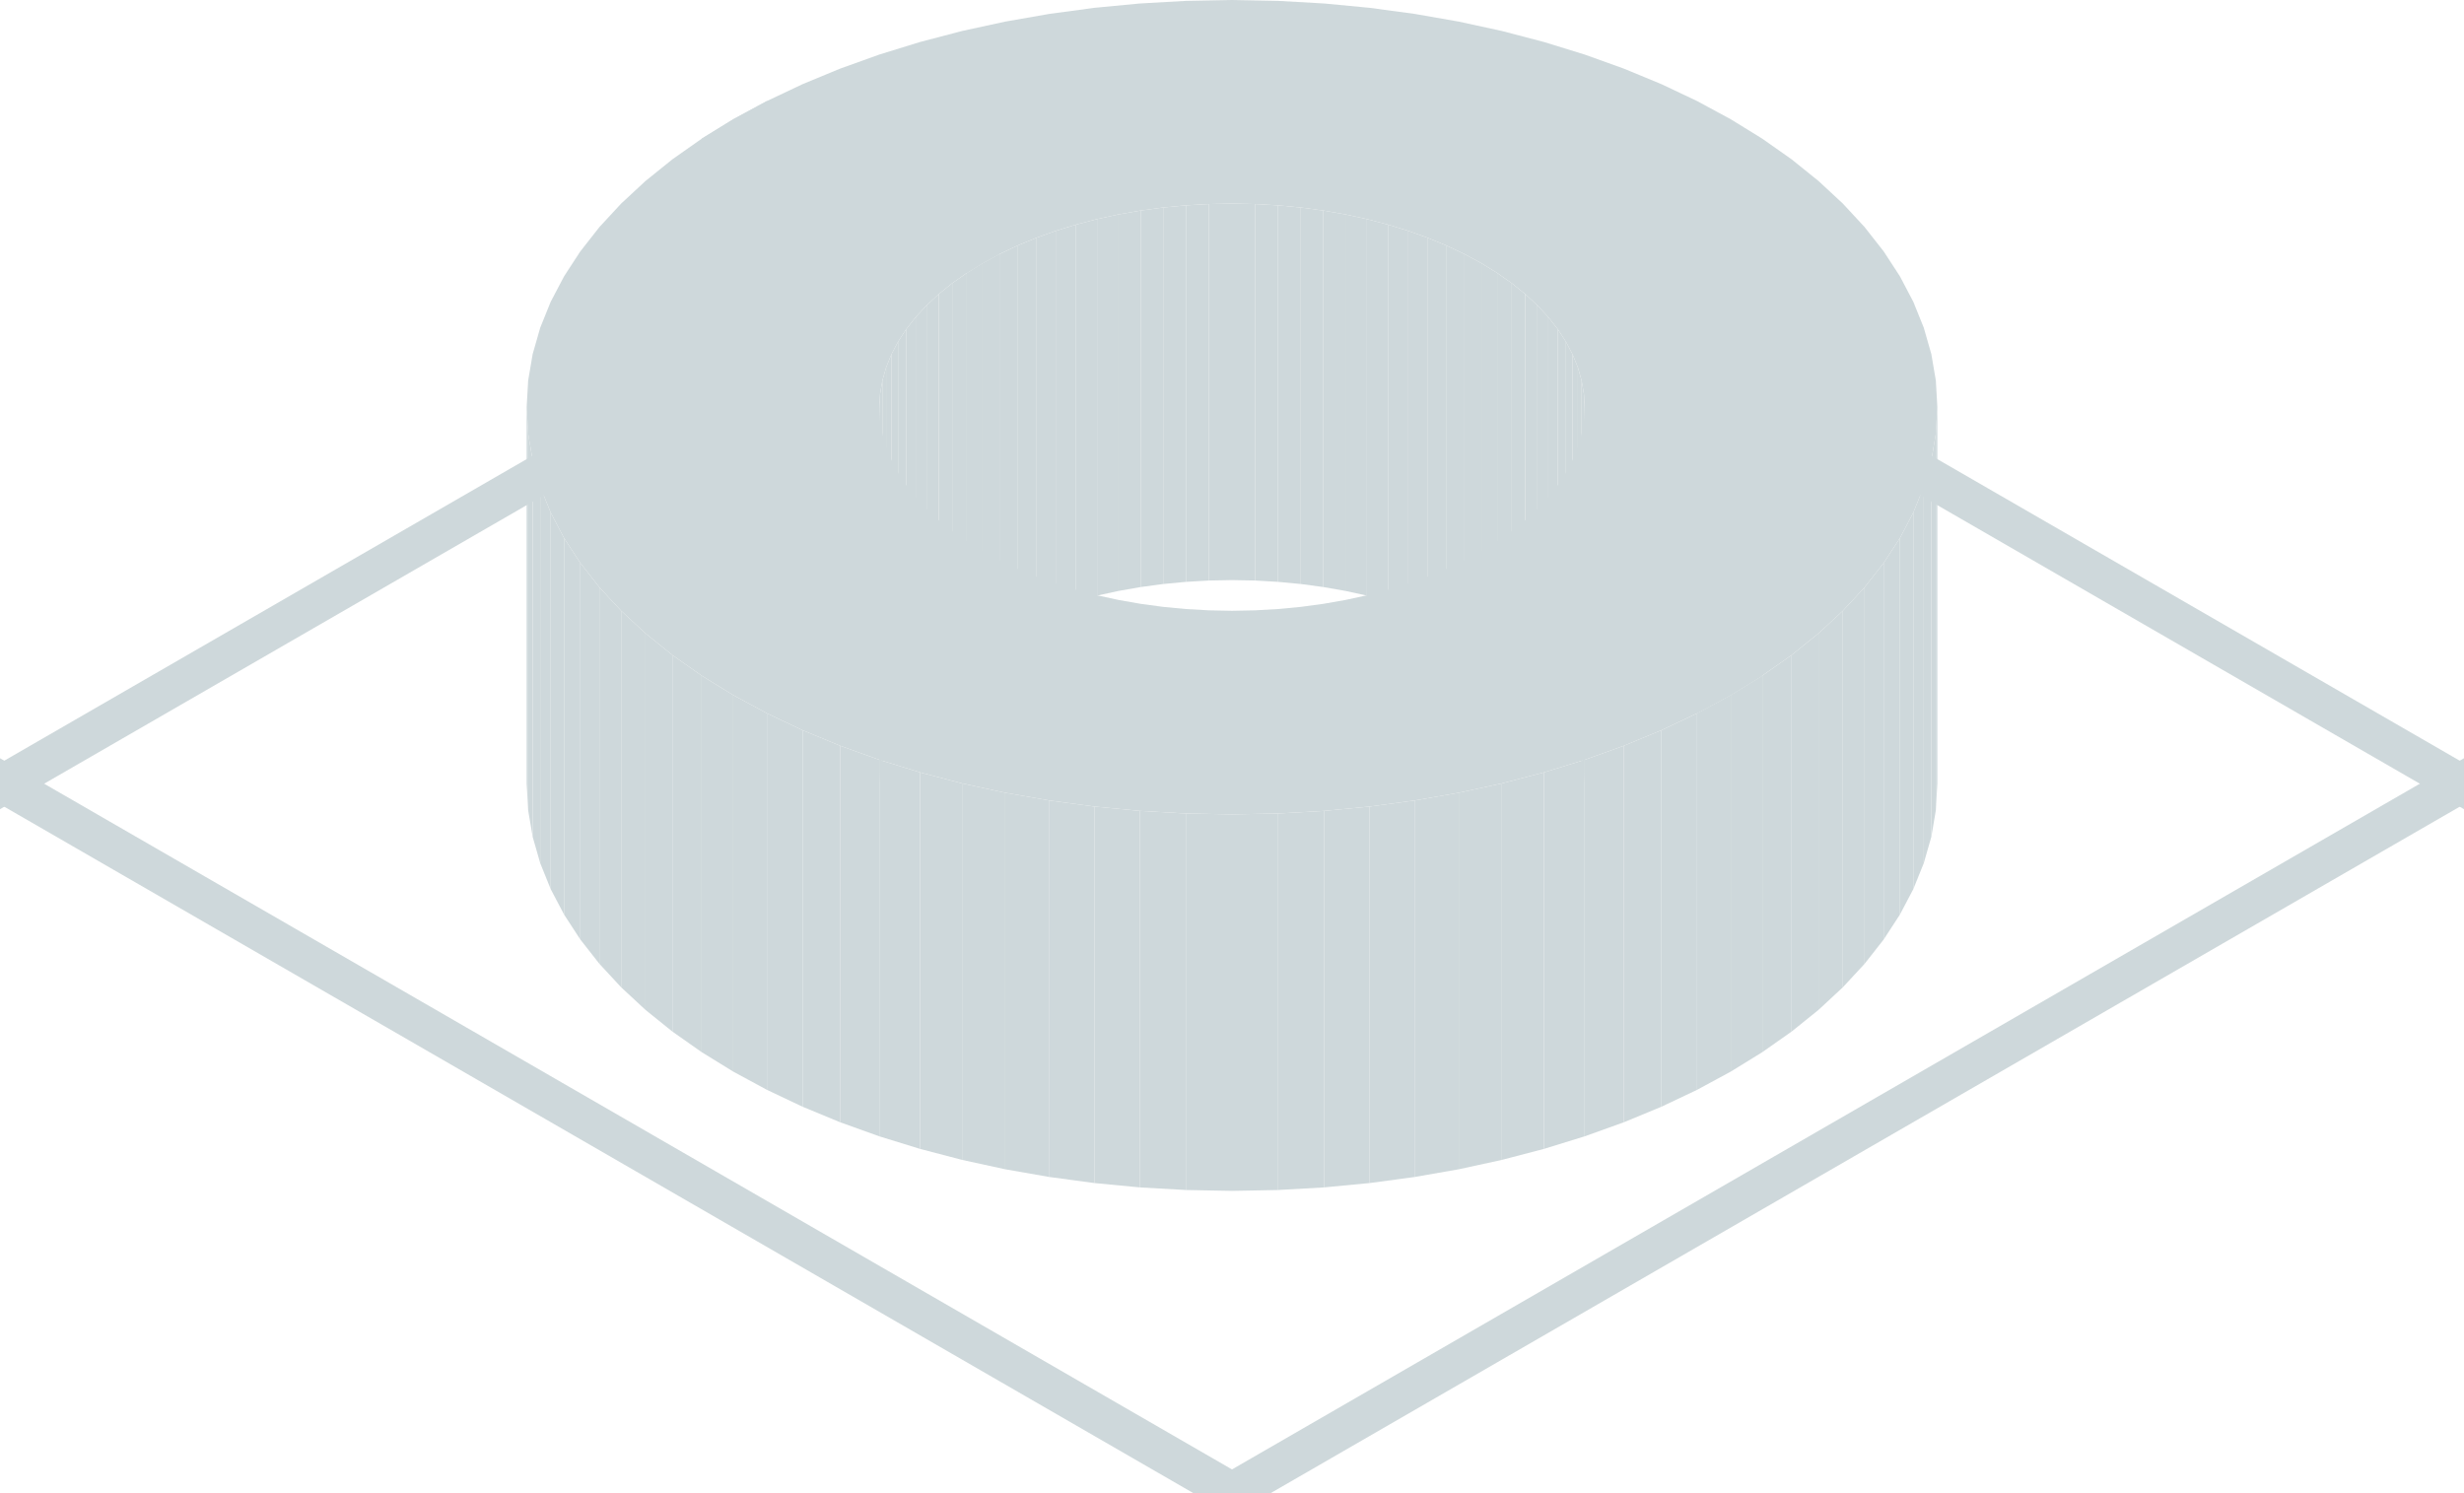
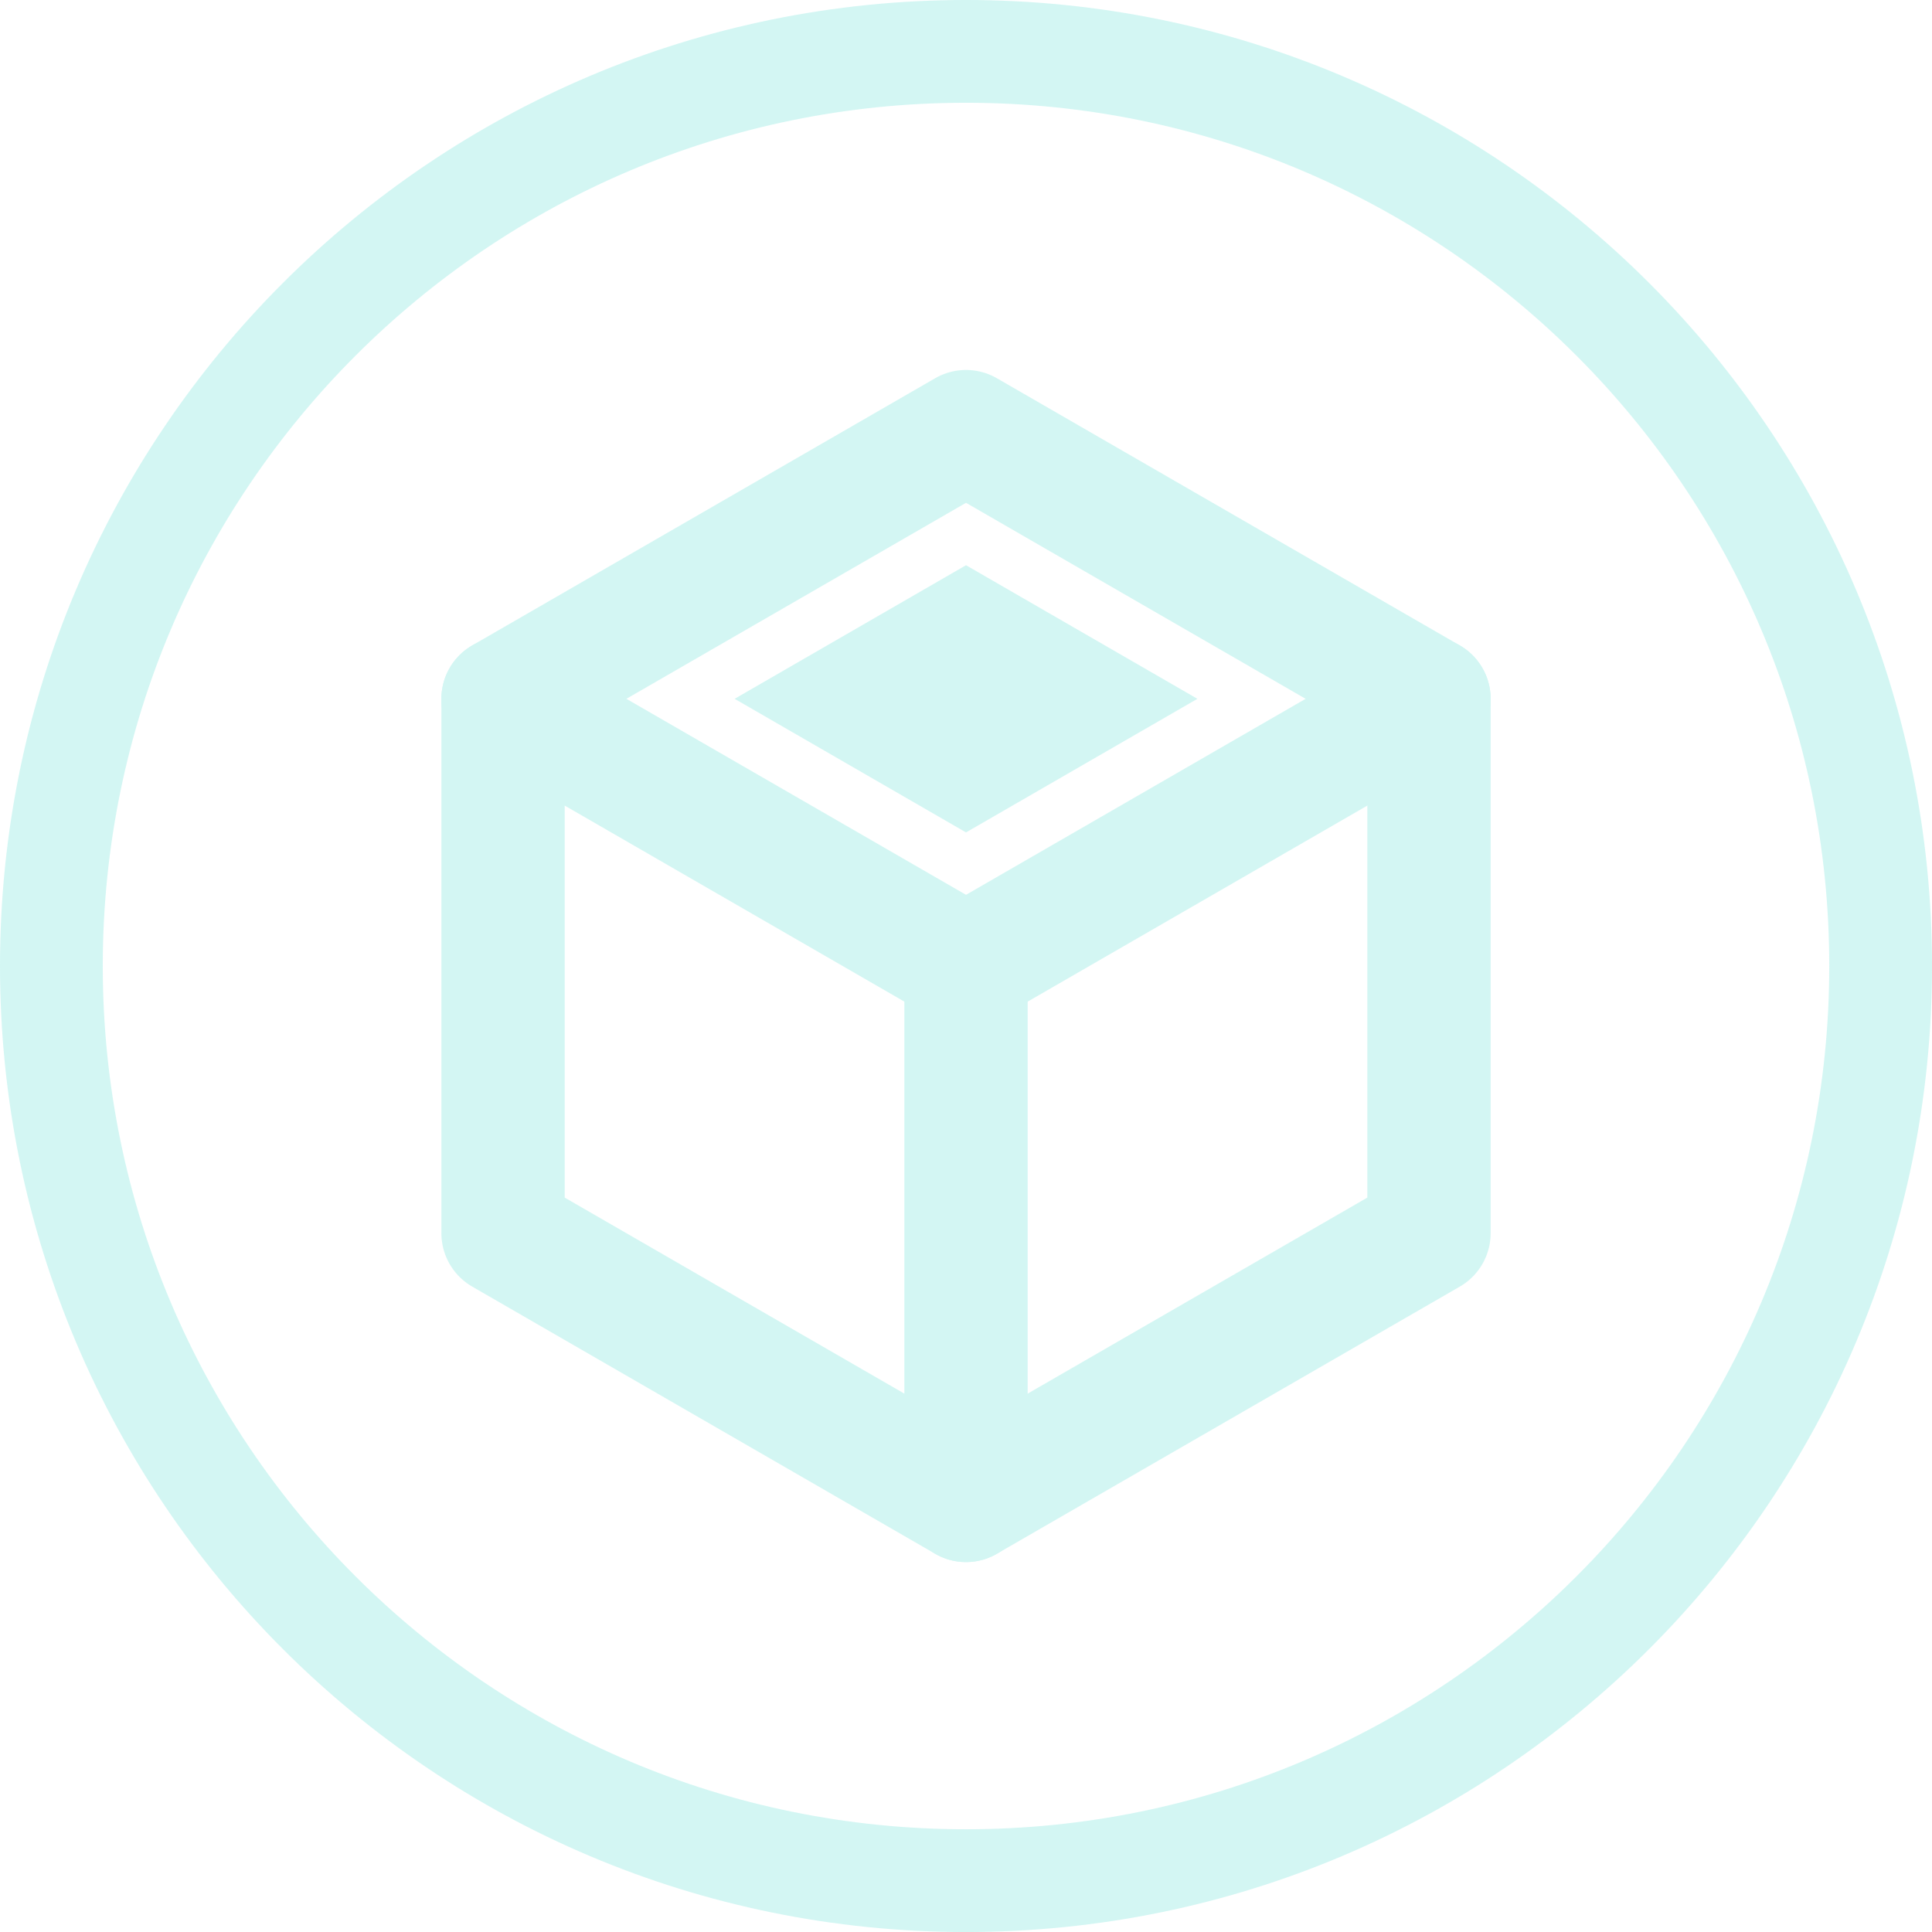
- <svg xmlns="http://www.w3.org/2000/svg" width="104" height="63" viewBox="0 0 104 63" version="1.1">
-   <g fill="#0b3d4a" opacity="0.2">
-     <path d="M 50.851,3.473 L 104.127,34.232 L 104.968,32.774 L 51.692,2.015 Z" />
-     <path d="M 104.127,31.933 L 50.851,62.692 L 51.692,64.149 L 104.968,33.390 Z" />
-     <path d="M 53.149,62.692 L -0.127,31.933 L -0.968,33.390 L 52.308,64.149 Z" />
-     <path d="M -0.127,34.232 L 53.149,3.473 L 52.308,2.015 L -0.968,32.774 Z" />
-     <path d="M 52.000,8.594 L 52.974,8.613 L 52.974,24.506 L 52.000,24.488 Z" />
-     <path d="M 51.026,8.613 L 52.000,8.594 L 52.000,24.488 L 51.026,24.506 Z" />
-     <path d="M 50.057,8.668 L 51.026,8.613 L 51.026,24.506 L 50.057,24.562 Z" />
-     <path d="M 52.974,8.613 L 53.943,8.668 L 53.943,24.562 L 52.974,24.506 Z" />
-     <path d="M 49.096,8.759 L 50.057,8.668 L 50.057,24.562 L 49.096,24.653 Z" />
-     <path d="M 53.943,8.668 L 54.904,8.759 L 54.904,24.653 L 53.943,24.562 Z" />
-     <path d="M 48.147,8.887 L 49.096,8.759 L 49.096,24.653 L 48.147,24.781 Z" />
-     <path d="M 54.904,8.759 L 55.853,8.887 L 55.853,24.781 L 54.904,24.653 Z" />
-     <path d="M 47.215,9.050 L 48.147,8.887 L 48.147,24.781 L 47.215,24.944 Z" />
-     <path d="M 55.853,8.887 L 56.785,9.050 L 56.785,24.944 L 55.853,24.781 Z" />
-     <path d="M 46.304,9.248 L 47.215,9.050 L 47.215,24.944 L 46.304,25.142 Z" />
-     <path d="M 56.785,9.050 L 57.696,9.248 L 57.696,25.142 L 56.785,24.944 Z" />
-     <path d="M 45.416,9.481 L 46.304,9.248 L 46.304,25.142 L 45.416,25.374 Z" />
-     <path d="M 57.696,9.248 L 58.584,9.481 L 58.584,25.374 L 57.696,25.142 Z" />
-     <path d="M 44.557,9.746 L 45.416,9.481 L 45.416,25.374 L 44.557,25.639 Z" />
-     <path d="M 58.584,9.481 L 59.443,9.746 L 59.443,25.639 L 58.584,25.374 Z" />
-     <path d="M 59.443,9.746 L 60.270,10.043 L 60.270,25.936 L 59.443,25.639 Z" />
-     <path d="M 43.730,10.043 L 44.557,9.746 L 44.557,25.639 L 43.730,25.936 Z" />
-     <path d="M 42.938,10.370 L 43.730,10.043 L 43.730,25.936 L 42.938,26.264 Z" />
-     <path d="M 60.270,10.043 L 61.062,10.370 L 61.062,26.264 L 60.270,25.936 Z" />
-     <path d="M 42.185,10.727 L 42.938,10.370 L 42.938,26.264 L 42.185,26.621 Z" />
-     <path d="M 61.062,10.370 L 61.815,10.727 L 61.815,26.621 L 61.062,26.264 Z" />
-     <path d="M 41.474,11.111 L 42.185,10.727 L 42.185,26.621 L 41.474,27.005 Z" />
-     <path d="M 61.815,10.727 L 62.526,11.111 L 62.526,27.005 L 61.815,26.621 Z" />
-     <path d="M 62.526,11.111 L 63.192,11.522 L 63.192,27.416 L 62.526,27.005 Z" />
-     <path d="M 40.808,11.522 L 41.474,11.111 L 41.474,27.005 L 40.808,27.416 Z" />
-     <path d="M 63.192,11.522 L 63.810,11.957 L 63.810,27.850 L 63.192,27.416 Z" />
-     <path d="M 40.190,11.957 L 40.808,11.522 L 40.808,27.416 L 40.190,27.850 Z" />
-     <path d="M 39.623,12.414 L 40.190,11.957 L 40.190,27.850 L 39.623,28.308 Z" />
-     <path d="M 63.810,11.957 L 64.377,12.414 L 64.377,28.308 L 63.810,27.850 Z" />
-     <path d="M 64.377,12.414 L 64.891,12.891 L 64.891,28.785 L 64.377,28.308 Z" />
-     <path d="M 39.109,12.891 L 39.623,12.414 L 39.623,28.308 L 39.109,28.785 Z" />
-     <path d="M 64.891,12.891 L 65.351,13.387 L 65.351,29.281 L 64.891,28.785 Z" />
-     <path d="M 38.649,13.387 L 39.109,12.891 L 39.109,28.785 L 38.649,29.281 Z" />
-     <path d="M 65.351,13.387 L 65.753,13.900 L 65.753,29.793 L 65.351,29.281 Z" />
-     <path d="M 38.247,13.900 L 38.649,13.387 L 38.649,29.281 L 38.247,29.793 Z" />
-     <path d="M 37.904,14.426 L 38.247,13.900 L 38.247,29.793 L 37.904,30.320 Z" />
-     <path d="M 65.753,13.900 L 66.096,14.426 L 66.096,30.320 L 65.753,29.793 Z" />
-     <path d="M 37.622,14.964 L 37.904,14.426 L 37.904,30.320 L 37.622,30.858 Z" />
-     <path d="M 66.096,14.426 L 66.378,14.964 L 66.378,30.858 L 66.096,30.320 Z" />
-     <path d="M 66.378,14.964 L 66.600,15.512 L 66.600,31.406 L 66.378,30.858 Z" />
-     <path d="M 37.400,15.512 L 37.622,14.964 L 37.622,30.858 L 37.400,31.406 Z" />
-     <path d="M 66.600,15.512 L 66.758,16.067 L 66.758,31.960 L 66.600,31.406 Z" />
-     <path d="M 37.242,16.067 L 37.400,15.512 L 37.400,31.406 L 37.242,31.960 Z" />
-     <path d="M 37.146,16.626 L 37.242,16.067 L 37.242,31.960 L 37.146,32.520 Z" />
-     <path d="M 66.758,16.067 L 66.854,16.626 L 66.854,32.520 L 66.758,31.960 Z" />
-     <path d="M 37.114,17.188 L 37.146,16.626 L 37.146,32.520 L 37.114,33.082 Z" />
-     <path d="M 66.854,16.626 L 66.886,17.188 L 66.886,33.082 L 66.854,32.520 Z" />
-     <path d="M 22.292,18.313 L 22.229,17.188 L 22.229,33.082 L 22.292,34.206 Z" />
-     <path d="M 81.771,17.188 L 81.708,18.313 L 81.708,34.206 L 81.771,33.082 Z" />
-     <path d="M 22.483,19.432 L 22.292,18.313 L 22.292,34.206 L 22.483,35.326 Z" />
-     <path d="M 81.708,18.313 L 81.517,19.432 L 81.517,35.326 L 81.708,34.206 Z" />
-     <path d="M 81.517,19.432 L 81.199,20.542 L 81.199,36.436 L 81.517,35.326 Z" />
-     <path d="M 22.801,20.542 L 22.483,19.432 L 22.483,35.326 L 22.801,36.436 Z" />
-     <path d="M 81.199,20.542 L 80.757,21.637 L 80.757,37.531 L 81.199,36.436 Z" />
-     <path d="M 23.243,21.637 L 22.801,20.542 L 22.801,36.436 L 23.243,37.531 Z" />
-     <path d="M 23.809,22.714 L 23.243,21.637 L 23.243,37.531 L 23.809,38.607 Z" />
-     <path d="M 80.757,21.637 L 80.191,22.714 L 80.191,38.607 L 80.757,37.531 Z" />
-     <path d="M 24.495,23.766 L 23.809,22.714 L 23.809,38.607 L 24.495,39.660 Z" />
-     <path d="M 80.191,22.714 L 79.505,23.766 L 79.505,39.660 L 80.191,38.607 Z" />
-     <path d="M 25.299,24.791 L 24.495,23.766 L 24.495,39.660 L 25.299,40.685 Z" />
-     <path d="M 79.505,23.766 L 78.701,24.791 L 78.701,40.685 L 79.505,39.660 Z" />
-     <path d="M 26.217,25.783 L 25.299,24.791 L 25.299,40.685 L 26.217,41.676 Z" />
-     <path d="M 78.701,24.791 L 77.783,25.783 L 77.783,41.676 L 78.701,40.685 Z" />
-     <path d="M 27.246,26.738 L 26.217,25.783 L 26.217,41.676 L 27.246,42.632 Z" />
-     <path d="M 77.783,25.783 L 76.754,26.738 L 76.754,42.632 L 77.783,41.676 Z" />
-     <path d="M 76.754,26.738 L 75.619,27.652 L 75.619,43.546 L 76.754,42.632 Z" />
-     <path d="M 28.381,27.652 L 27.246,26.738 L 27.246,42.632 L 28.381,43.546 Z" />
-     <path d="M 29.617,28.522 L 28.381,27.652 L 28.381,43.546 L 29.617,44.415 Z" />
-     <path d="M 75.619,27.652 L 74.383,28.522 L 74.383,44.415 L 75.619,43.546 Z" />
-     <path d="M 30.949,29.343 L 29.617,28.522 L 29.617,44.415 L 30.949,45.236 Z" />
-     <path d="M 74.383,28.522 L 73.051,29.343 L 73.051,45.236 L 74.383,44.415 Z" />
-     <path d="M 73.051,29.343 L 71.630,30.111 L 71.630,46.005 L 73.051,45.236 Z" />
-     <path d="M 32.370,30.111 L 30.949,29.343 L 30.949,45.236 L 32.370,46.005 Z" />
-     <path d="M 71.630,30.111 L 70.124,30.825 L 70.124,46.719 L 71.630,46.005 Z" />
-     <path d="M 33.876,30.825 L 32.370,30.111 L 32.370,46.005 L 33.876,46.719 Z" />
-     <path d="M 70.124,30.825 L 68.540,31.480 L 68.540,47.374 L 70.124,46.719 Z" />
-     <path d="M 35.460,31.480 L 33.876,30.825 L 33.876,46.719 L 35.460,47.374 Z" />
-     <path d="M 68.540,31.480 L 66.886,32.074 L 66.886,47.968 L 68.540,47.374 Z" />
-     <path d="M 37.114,32.074 L 35.460,31.480 L 35.460,47.374 L 37.114,47.968 Z" />
-     <path d="M 66.886,32.074 L 65.168,32.604 L 65.168,48.498 L 66.886,47.968 Z" />
-     <path d="M 38.832,32.604 L 37.114,32.074 L 37.114,47.968 L 38.832,48.498 Z" />
-     <path d="M 65.168,32.604 L 63.393,33.069 L 63.393,48.962 L 65.168,48.498 Z" />
-     <path d="M 40.607,33.069 L 38.832,32.604 L 38.832,48.498 L 40.607,48.962 Z" />
-     <path d="M 63.393,33.069 L 61.570,33.465 L 61.570,49.359 L 63.393,48.962 Z" />
-     <path d="M 42.430,33.465 L 40.607,33.069 L 40.607,48.962 L 42.430,49.359 Z" />
-     <path d="M 44.295,33.791 L 42.430,33.465 L 42.430,49.359 L 44.295,49.685 Z" />
-     <path d="M 61.570,33.465 L 59.705,33.791 L 59.705,49.685 L 61.570,49.359 Z" />
-     <path d="M 59.705,33.791 L 57.808,34.047 L 57.808,49.940 L 59.705,49.685 Z" />
-     <path d="M 46.192,34.047 L 44.295,33.791 L 44.295,49.685 L 46.192,49.940 Z" />
-     <path d="M 57.808,34.047 L 55.886,34.230 L 55.886,50.124 L 57.808,49.940 Z" />
-     <path d="M 48.114,34.230 L 46.192,34.047 L 46.192,49.940 L 48.114,50.124 Z" />
-     <path d="M 55.886,34.230 L 53.947,34.340 L 53.947,50.234 L 55.886,50.124 Z" />
-     <path d="M 50.053,34.340 L 48.114,34.230 L 48.114,50.124 L 50.053,50.234 Z" />
-     <path d="M 53.947,34.340 L 52.000,34.377 L 52.000,50.271 L 53.947,50.234 Z" />
-     <path d="M 52.000,34.377 L 50.053,34.340 L 50.053,50.234 L 52.000,50.271 Z" />
-     <path d="M 74.383,28.522 L 73.051,29.343 L 71.630,30.111 L 70.124,30.825 L 68.540,31.480 L 66.886,32.074 L 65.168,32.604 L 63.393,33.069 L 61.570,33.465 L 59.705,33.791 L 57.808,34.047 L 55.886,34.230 L 53.947,34.340 L 52.000,34.377 L 50.053,34.340 L 48.114,34.230 L 46.192,34.047 L 44.295,33.791 L 42.430,33.465 L 40.607,33.069 L 38.832,32.604 L 37.114,32.074 L 35.460,31.480 L 33.876,30.825 L 32.370,30.111 L 30.949,29.343 L 29.617,28.522 L 28.381,27.652 L 27.246,26.738 L 26.217,25.783 L 25.299,24.791 L 24.495,23.766 L 23.809,22.714 L 23.243,21.637 L 22.801,20.542 L 22.483,19.432 L 22.292,18.313 L 22.229,17.188 L 22.292,16.064 L 22.483,14.945 L 22.801,13.835 L 23.243,12.740 L 23.809,11.663 L 24.495,10.611 L 25.299,9.586 L 26.217,8.594 L 27.246,7.639 L 28.381,6.725 L 29.617,5.855 L 30.949,5.034 L 32.370,4.265 L 42.185,10.727 L 41.474,11.111 L 40.808,11.522 L 40.190,11.957 L 39.623,12.414 L 39.109,12.891 L 38.649,13.387 L 38.247,13.900 L 37.904,14.426 L 37.622,14.964 L 37.400,15.512 L 37.242,16.067 L 37.146,16.626 L 37.114,17.188 L 37.146,17.751 L 37.242,18.310 L 37.400,18.865 L 37.622,19.413 L 37.904,19.951 L 38.247,20.477 L 38.649,20.990 L 39.109,21.486 L 39.623,21.963 L 40.190,22.420 L 40.808,22.855 L 41.474,23.266 L 42.185,23.650 L 42.938,24.007 L 43.730,24.334 L 44.557,24.631 L 45.416,24.896 L 46.304,25.129 L 47.215,25.327 L 48.147,25.490 L 49.096,25.618 L 50.057,25.709 L 51.026,25.764 L 52.000,25.783 L 52.974,25.764 L 53.943,25.709 L 54.904,25.618 L 55.853,25.490 L 56.785,25.327 L 57.696,25.129 L 58.584,24.896 L 59.443,24.631 L 60.270,24.334 L 61.062,24.007 L 61.815,23.650 L 62.526,23.266 L 63.192,22.855 Z" />
-     <path d="M 29.617,5.855 L 30.949,5.034 L 32.370,4.265 L 33.876,3.552 L 35.460,2.897 L 37.114,2.303 L 38.832,1.773 L 40.607,1.308 L 42.430,0.912 L 44.295,0.586 L 46.192,0.330 L 48.114,0.147 L 50.053,0.037 L 52.000,0.000 L 53.947,0.037 L 55.886,0.147 L 57.808,0.330 L 59.705,0.586 L 61.570,0.912 L 63.393,1.308 L 65.168,1.773 L 66.886,2.303 L 68.540,2.897 L 70.124,3.552 L 71.630,4.265 L 73.051,5.034 L 74.383,5.855 L 75.619,6.725 L 76.754,7.639 L 77.783,8.594 L 78.701,9.586 L 79.505,10.611 L 80.191,11.663 L 80.757,12.740 L 81.199,13.835 L 81.517,14.945 L 81.708,16.064 L 81.771,17.188 L 81.708,18.313 L 81.517,19.432 L 81.199,20.542 L 80.757,21.637 L 80.191,22.714 L 79.505,23.766 L 78.701,24.791 L 77.783,25.783 L 76.754,26.738 L 75.619,27.652 L 74.383,28.522 L 73.051,29.343 L 71.630,30.111 L 61.815,23.650 L 62.526,23.266 L 63.192,22.855 L 63.810,22.420 L 64.377,21.963 L 64.891,21.486 L 65.351,20.990 L 65.753,20.477 L 66.096,19.951 L 66.378,19.413 L 66.600,18.865 L 66.758,18.310 L 66.854,17.751 L 66.886,17.188 L 66.854,16.626 L 66.758,16.067 L 66.600,15.512 L 66.378,14.964 L 66.096,14.426 L 65.753,13.900 L 65.351,13.387 L 64.891,12.891 L 64.377,12.414 L 63.810,11.957 L 63.192,11.522 L 62.526,11.111 L 61.815,10.727 L 61.062,10.370 L 60.270,10.043 L 59.443,9.746 L 58.584,9.481 L 57.696,9.248 L 56.785,9.050 L 55.853,8.887 L 54.904,8.759 L 53.943,8.668 L 52.974,8.613 L 52.000,8.594 L 51.026,8.613 L 50.057,8.668 L 49.096,8.759 L 48.147,8.887 L 47.215,9.050 L 46.304,9.248 L 45.416,9.481 L 44.557,9.746 L 43.730,10.043 L 42.938,10.370 L 42.185,10.727 L 41.474,11.111 L 40.808,11.522 Z" />
+ <svg xmlns="http://www.w3.org/2000/svg" width="104" height="104" viewBox="0 0 104 104" version="1.1">
+   <g opacity="0.2" transform="translate(-18.809 -18.809) scale(0.2766)">
+     <circle cx="256" cy="256" r="178" fill="none" stroke="#22d3c4" stroke-width="20" />
+     <path d="M256.0 152.0 L346.1 204.0 L346.1 308.0 L256.0 360.0 L165.9 308.0 L165.9 204.0 Z" fill="none" stroke="#22d3c4" stroke-width="24" stroke-linecap="round" stroke-linejoin="round" />
+     <path d="M165.9 204.0 L256.0 256.0 L346.1 204.0" fill="none" stroke="#22d3c4" stroke-width="24" stroke-linecap="round" stroke-linejoin="round" />
+     <path d="M256.0 256.0 L256.0 360.0" fill="none" stroke="#22d3c4" stroke-width="24" stroke-linecap="round" stroke-linejoin="round" />
+     <path d="M 256.000,178.000 L 301.033,204.000 L 256.000,230.000 L 210.967,204.000 Z" fill="#22d3c4" />
  </g>
</svg>
